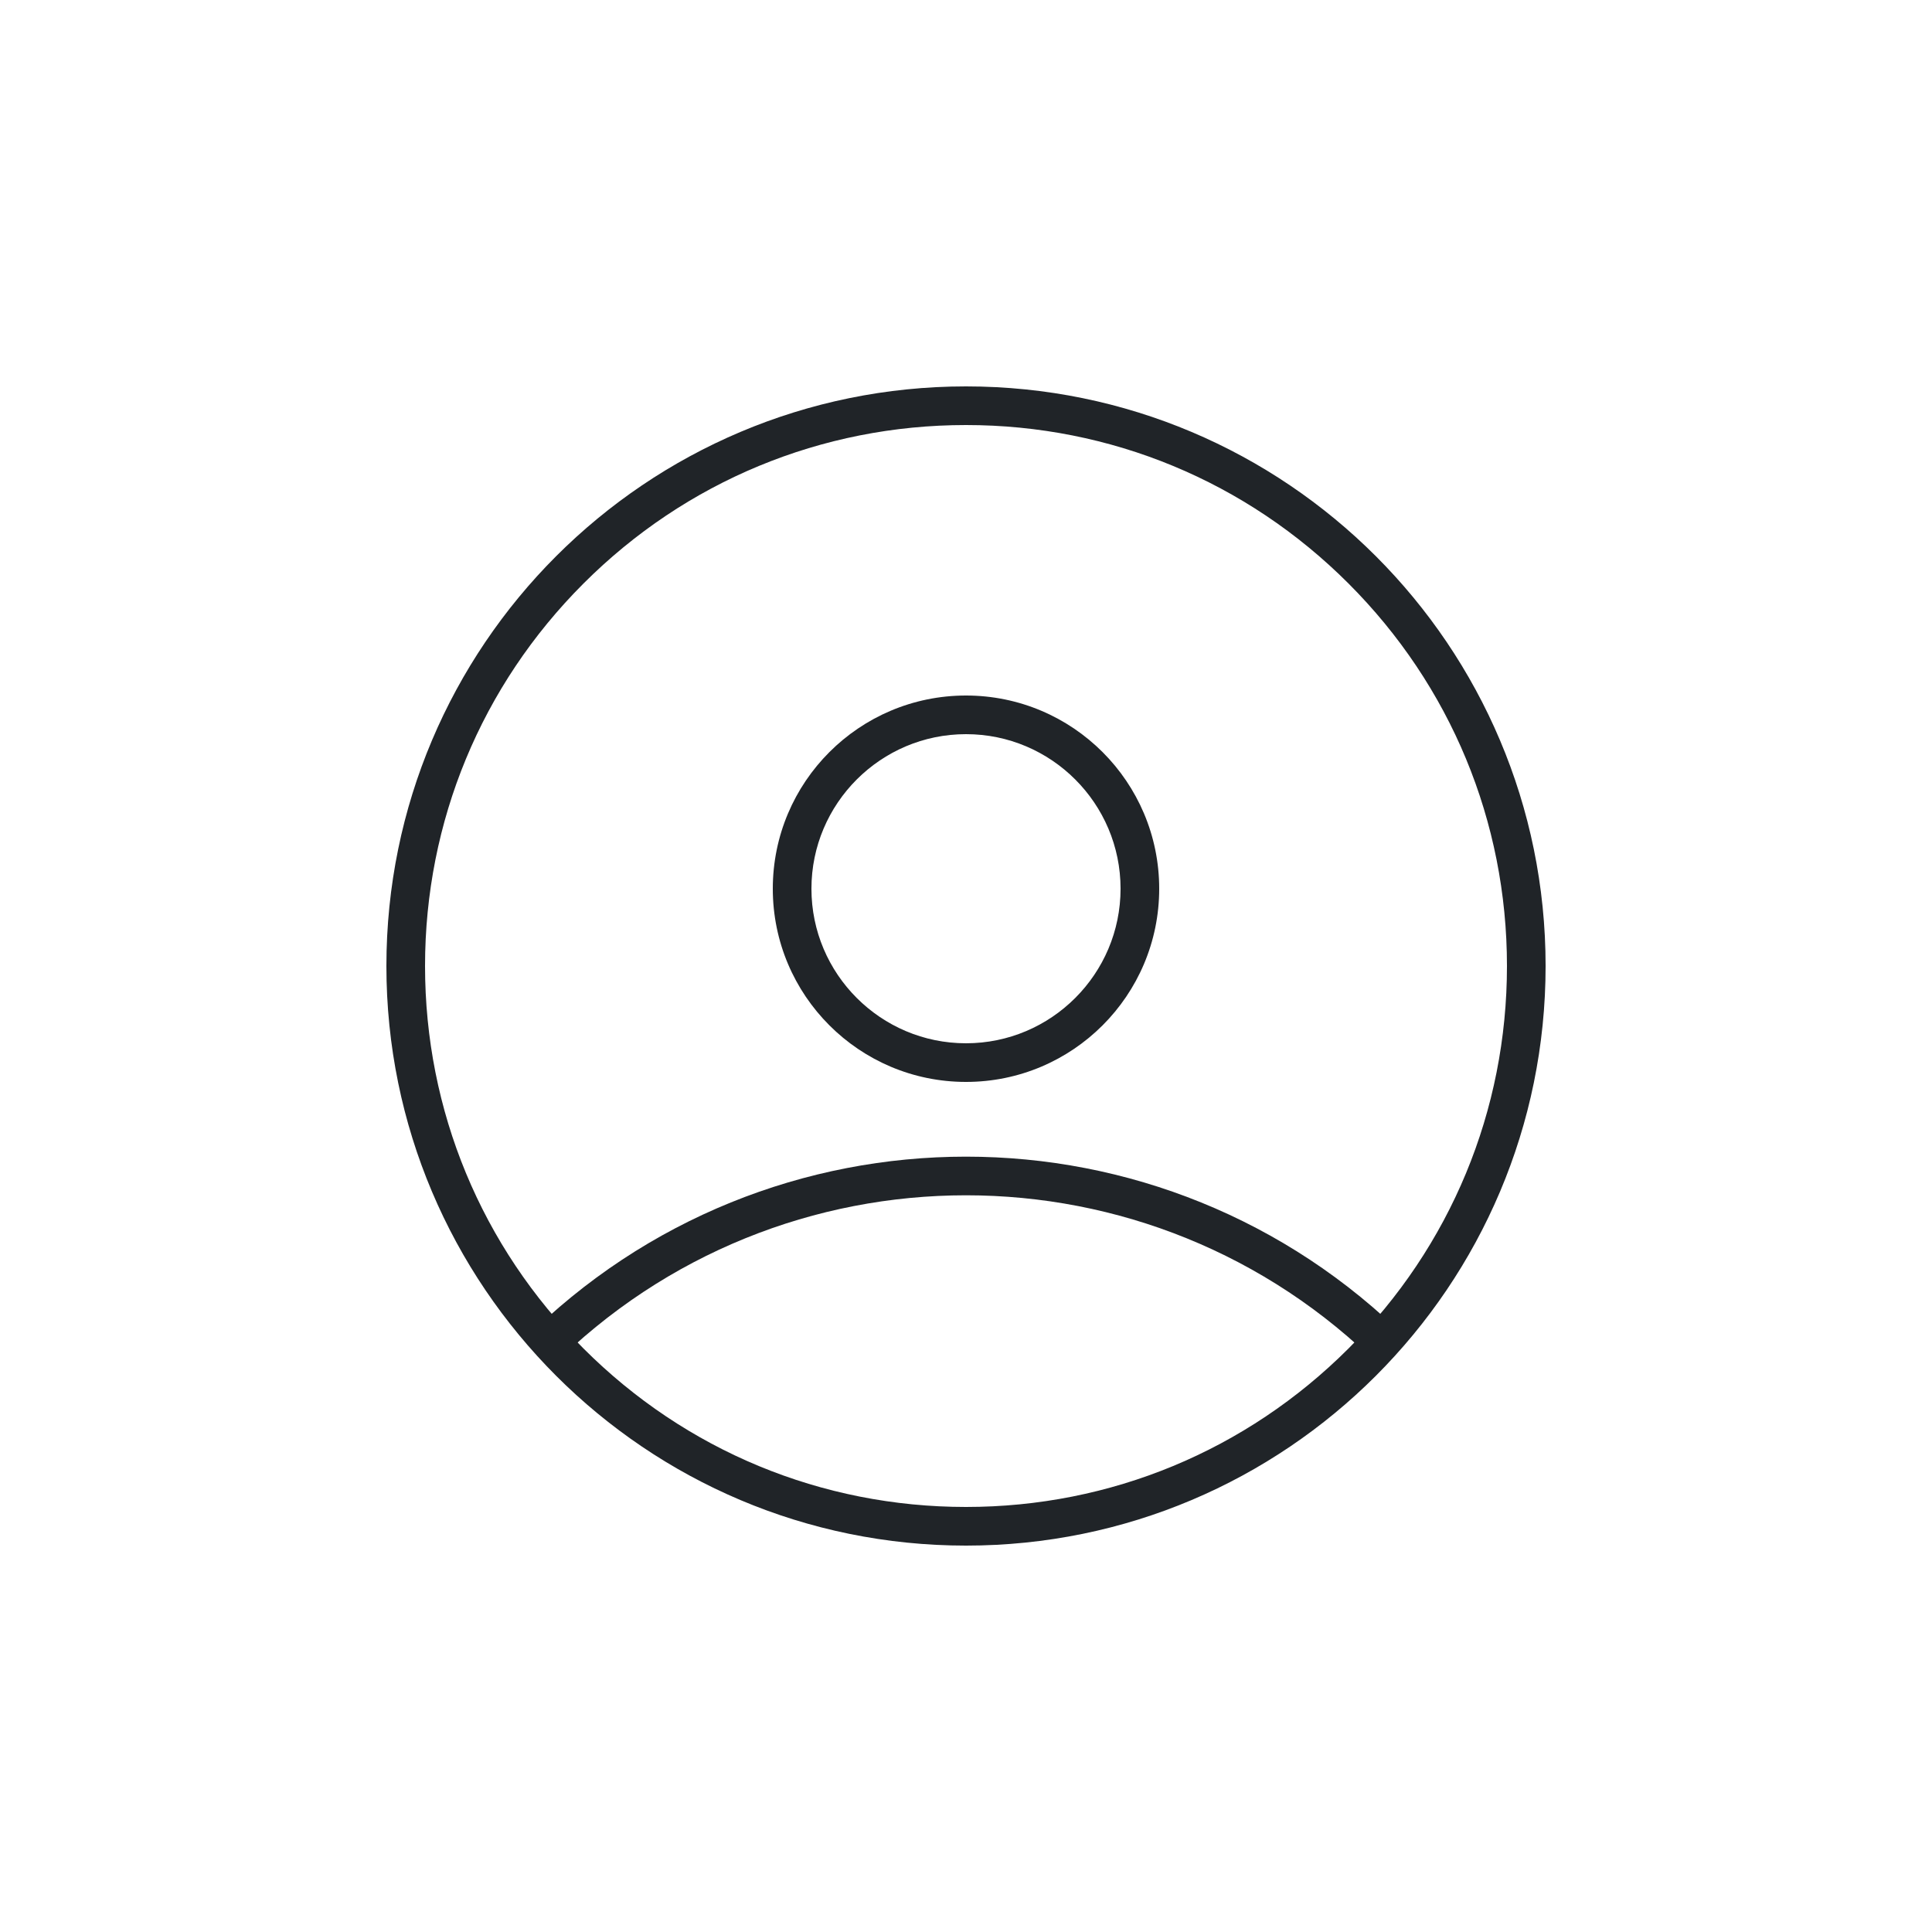
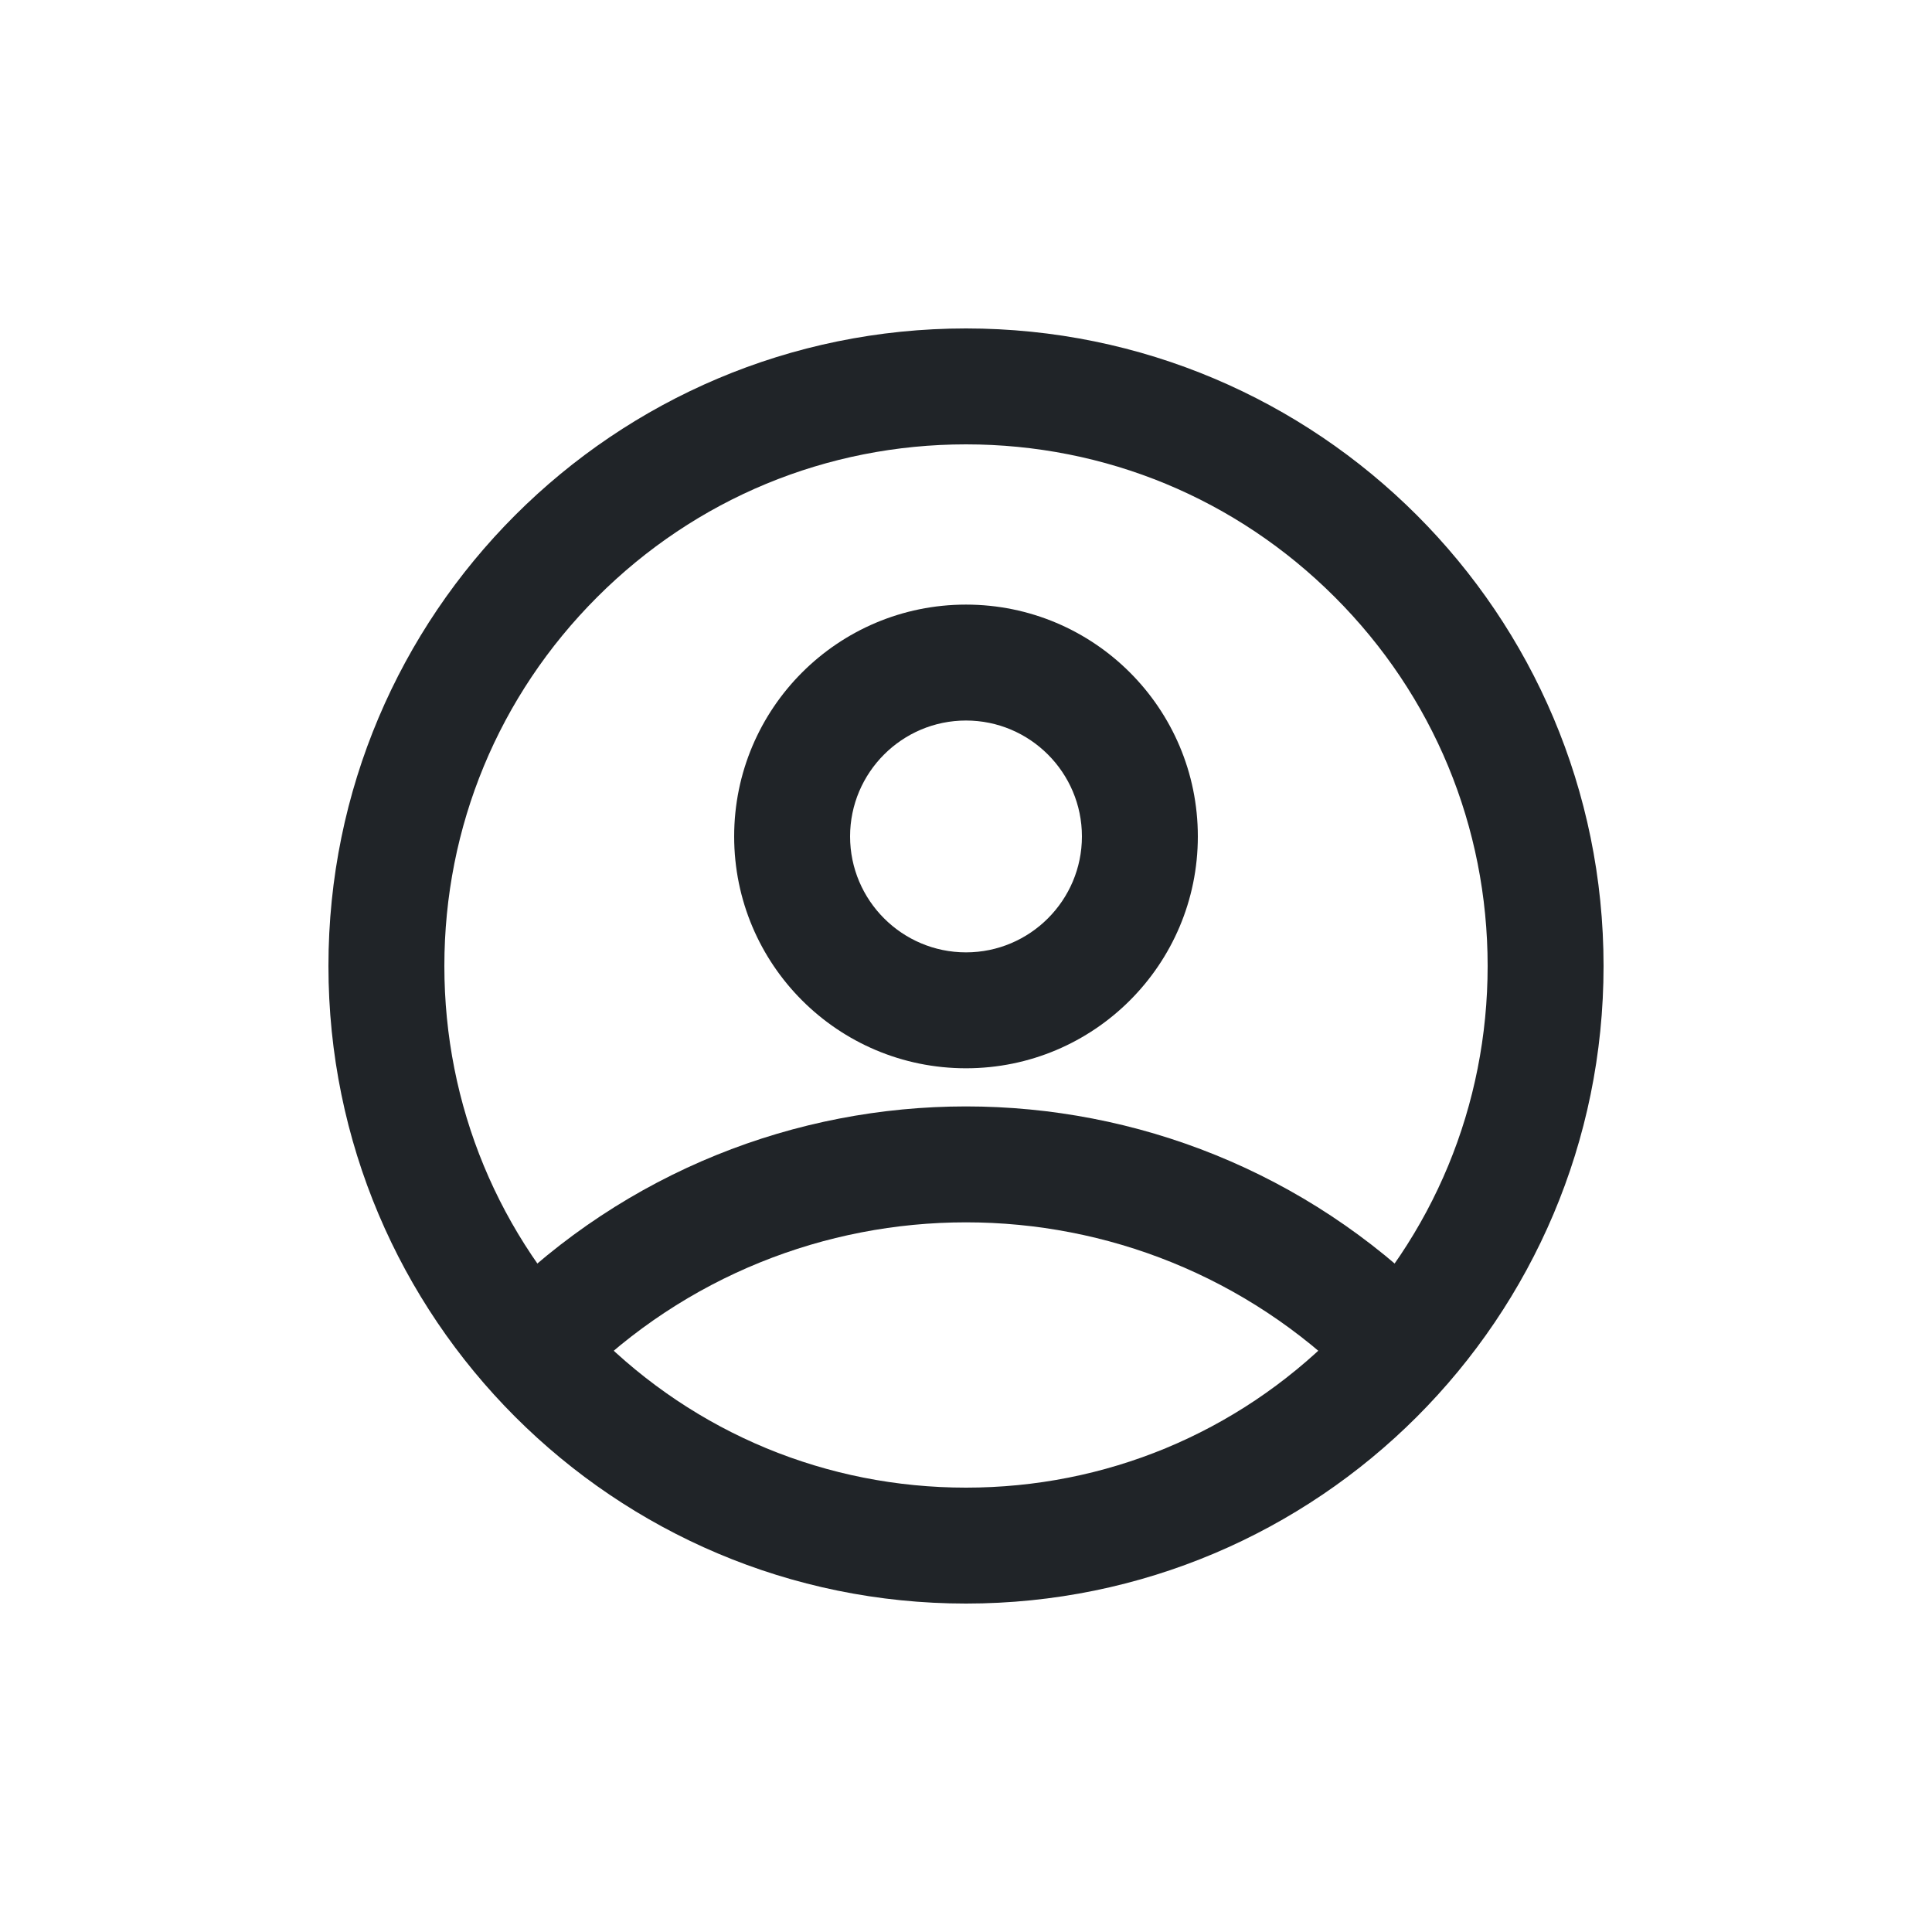
<svg xmlns="http://www.w3.org/2000/svg" id="_图层_1" data-name="图层_1" version="1.1" viewBox="0 0 500 500">
-   <path d="M250,110c37.4,0,72.55,14.56,98.99,41.01,26.44,26.44,41.01,61.6,41.01,98.99s-14.56,72.55-41.01,98.99-61.6,41.01-98.99,41.01-72.55-14.56-98.99-41.01c-26.44-26.44-41.01-61.6-41.01-98.99s14.56-72.55,41.01-98.99c26.44-26.44,61.6-41.01,98.99-41.01M250,100c-82.84,0-150,67.16-150,150s67.16,150,150,150,150-67.16,150-150-67.16-150-150-150h0Z" fill="#202428" />
-   <path d="M250,190c22.06,0,40,17.94,40,40s-17.94,40-40,40-40-17.94-40-40,17.94-40,40-40M250,180c-27.61,0-50,22.39-50,50s22.39,50,50,50,50-22.39,50-50-22.39-50-50-50h0Z" fill="#202428" />
-   <path d="M139.14,350.3c61.28-61.28,160.44-61.28,221.72,0" fill="none" stroke="#202428" stroke-miterlimit="10" stroke-width="10" />
+   <path d="M250,115c36.06,0,69.96,14.04,95.46,39.54s39.54,59.4,39.54,95.46-14.04,69.96-39.54,95.46-59.4,39.54-95.46,39.54-69.96-14.04-95.46-39.54-39.54-59.4-39.54-95.46,14.04-69.96,39.54-95.46,59.4-39.54,95.46-39.54M250,85c-91.13,0-165,73.87-165,165s73.87,165,165,165,165-73.87,165-165-73.87-165-165-165h0Z" fill="#202428" />
+   <path d="M250,186.47c16.54,0,30,13.46,30,30s-13.46,30-30,30-30-13.46-30-30,13.46-30,30-30M250,156.47c-33.14,0-60,26.86-60,60s26.86,60,60,60,60-26.86,60-60-26.86-60-60-60h0Z" fill="#202428" />
+   <path d="M139.14,347.3c61.28-61.28,160.44-61.28,221.72,0" fill="none" stroke="#202428" stroke-miterlimit="10" stroke-width="30" />
</svg>
